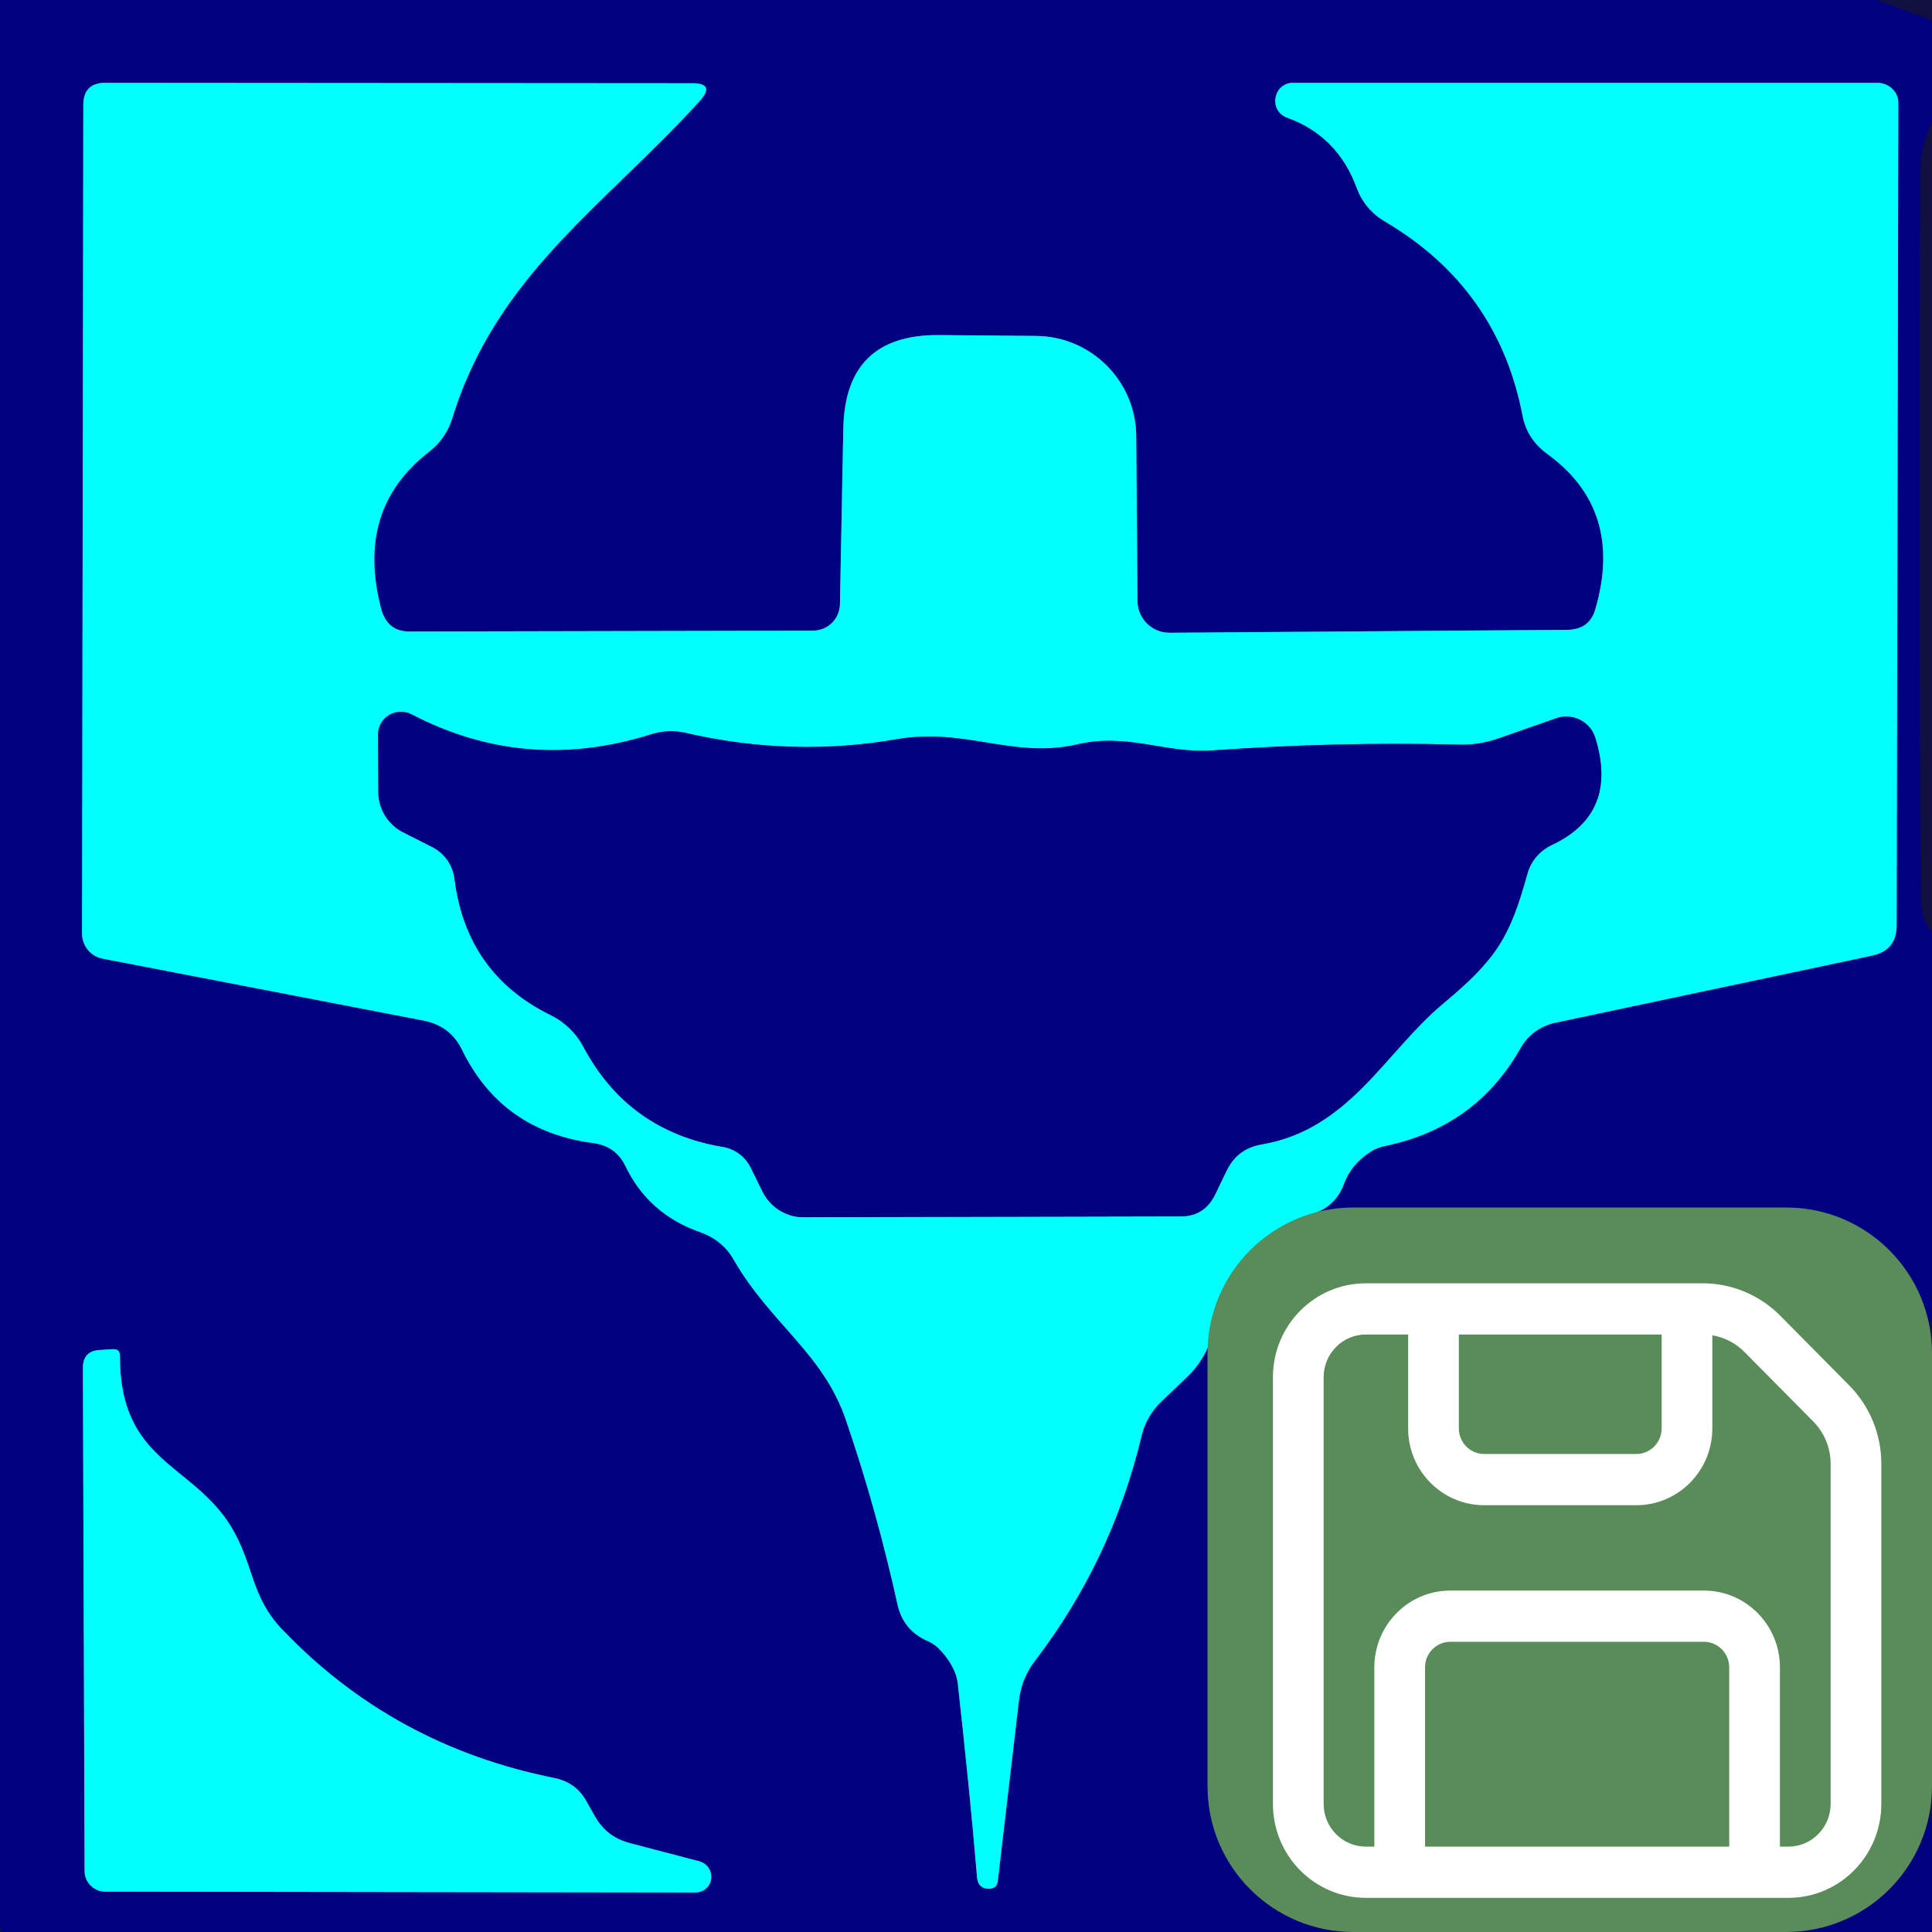
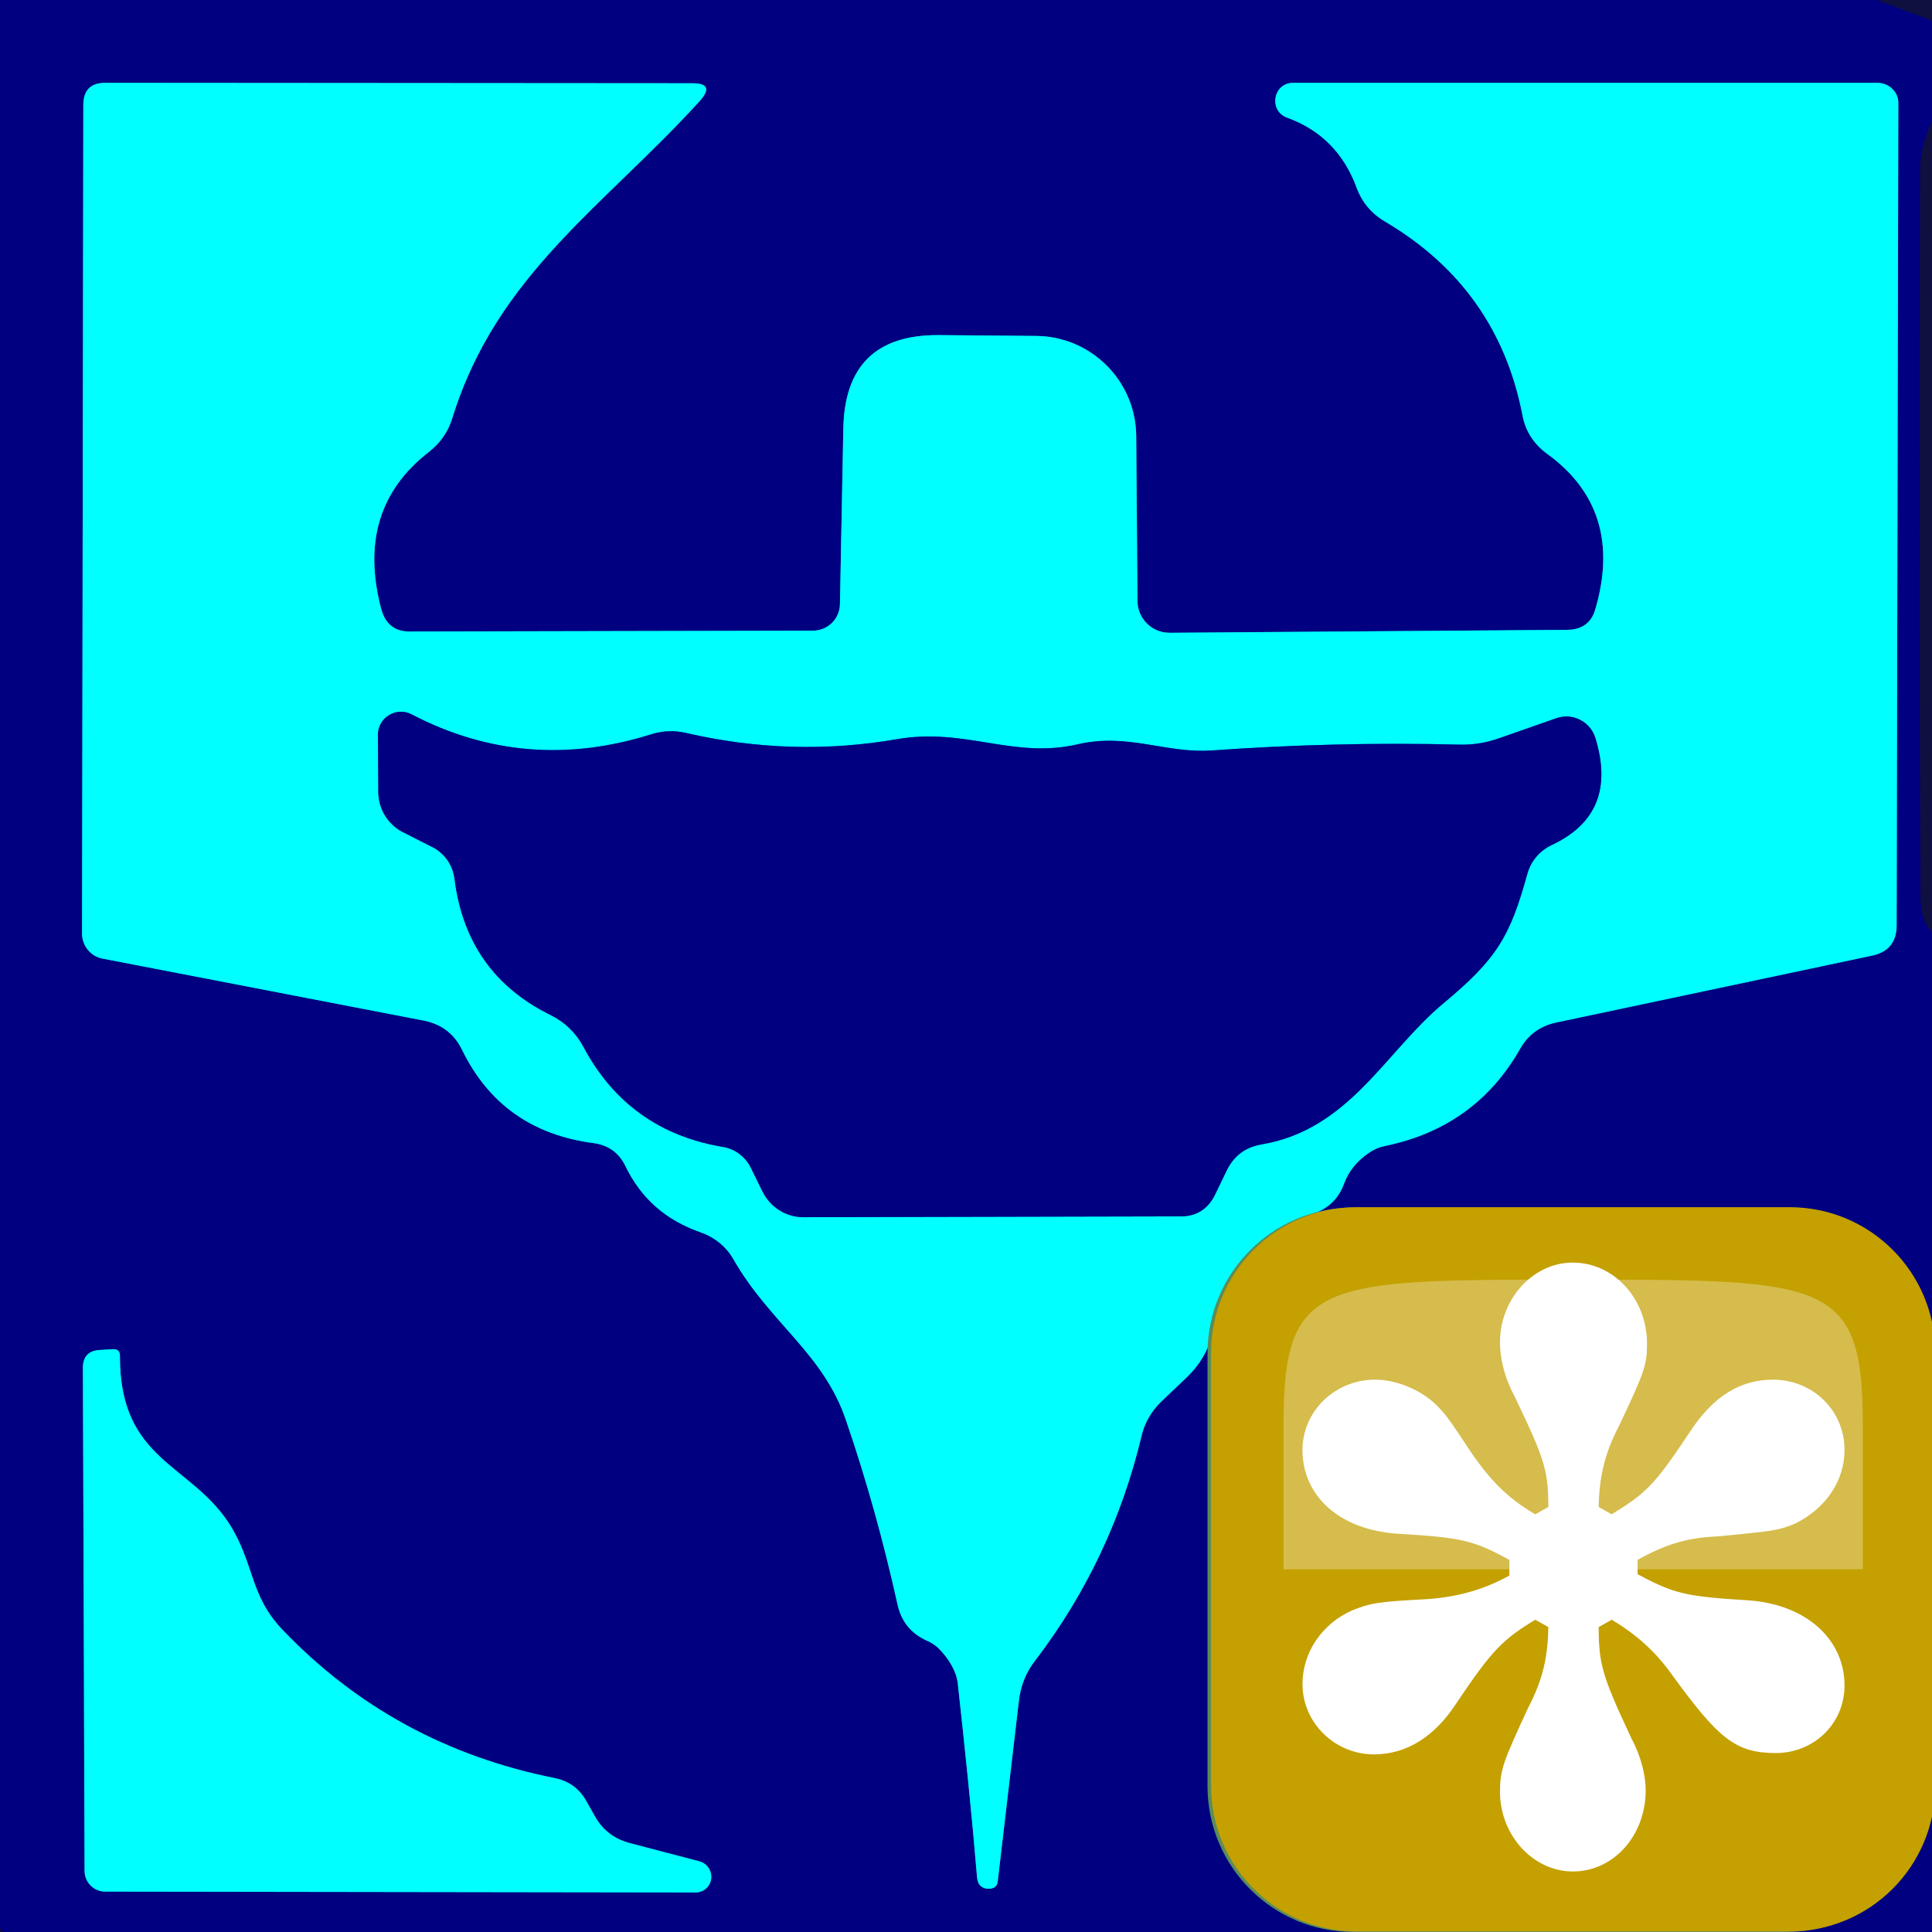
<svg xmlns="http://www.w3.org/2000/svg" height="24" viewBox="0 0 24 24" width="24" version="1.1" id="svg6" xml:space="preserve">
  <defs id="defs6">
    <clipPath clipPathUnits="userSpaceOnUse" id="clipPath2-8">
      <path d="M 0,0 H 48 V 48 H 0 Z" id="path2-4" />
    </clipPath>
    <clipPath clipPathUnits="userSpaceOnUse" id="clipPath4-2">
      <path d="M 0,0 H 48 V 48 H 0 Z" id="path4-6" />
    </clipPath>
    <clipPath clipPathUnits="userSpaceOnUse" id="clipPath6-9">
      <path d="M 0,0 H 48 V 48 H 0 Z" id="path6" />
    </clipPath>
    <clipPath clipPathUnits="userSpaceOnUse" id="clipPath8-6">
      <path d="M 0,0 H 48 V 48 H 0 Z" id="path8-8" />
    </clipPath>
    <clipPath clipPathUnits="userSpaceOnUse" id="clipPath10-4">
      <path d="M 0,0 H 48 V 48 H 0 Z" id="path10-6" />
    </clipPath>
  </defs>
  <g id="g4">
    <g fill="none" stroke-dasharray="1.896 .948" stroke-width=".948" id="g5">
      <path d="m1.005 1h15.832v3.166h-15.832z" id="path2" />
      <path d="m1.005 1h20.582v3.166h-20.582z" id="path3" />
      <path d="m21.587 4.166h3.166v1.583h-3.166z" id="path4" />
      <path d="m1.005 1h20.582v3.166h-20.582z" id="path5" />
    </g>
    <g id="g3" transform="matrix(0.5226845,0,0,0.5222272,0,0.00350241)">
      <path id="path1" d="m 44.6,0 1.16,0.43 c 0.27,0.11 0.42,0.31 0.43,0.6 0.04,0.73 -0.09,1.43 -0.38,2.1 -0.12,0.29 -0.18,0.59 -0.18,0.9 -0.02,5.78 -0.02,11.56 0.01,17.35 0.01,0.62 0.27,0.95 0.8,0.99 0.41,0.03 0.6,0.25 0.59,0.66 l -0.38,7.93 c -0.01,0.09 -0.06,0.14 -0.15,0.15 -0.14,0.01 -0.29,0.06 -0.44,0.14 -0.15,0.08 -0.22,0.21 -0.22,0.38 l 0.01,11.31 c 0,0.29 0.07,0.56 0.2,0.81 0.32,0.62 0.52,1.27 0.61,1.94 0.05,0.31 -0.14,0.6 -0.44,0.68 -2.04,0.58 -4.11,0.64 -6.21,0.18 -0.72,-0.15 -2.23,0.27 -3.19,0.22 C 33.56,46.6 30.3,46.59 27.04,46.75 24.77,46.86 22.41,46.84 19.96,46.69 17.59,46.54 15.21,46.5 12.84,46.57 10.02,46.66 7.2,45.4 3.95,46.79 3.74,46.87 3.51,46.9 3.29,46.86 1.99,46.64 0.93,47.17 0,45.86" style="fill:none;stroke:#080860;stroke-width:1;stroke-linecap:butt;stroke-linejoin:miter;stroke-miterlimit:10;stroke-dasharray:none;stroke-opacity:1" transform="matrix(1.000133,0,0,1.000133,0,-0.00670667)" clip-path="url(#clipPath2-8)" />
      <path id="path3-3" d="M 19.33,15 9.76,15.02 C 9.39,15.03 9.16,14.85 9.06,14.49 8.64,12.9 9.02,11.66 10.19,10.75 10.46,10.54 10.65,10.27 10.75,9.94 11.8,6.54 14.36,4.9 16.63,2.4 16.88,2.12 16.82,1.98 16.45,1.98 L 2.5,1.97 C 2.15,1.97 1.98,2.15 1.98,2.5 L 1.95,22.21 c 0,0.29 0.21,0.54 0.49,0.59 l 7.61,1.47 c 0.43,0.08 0.74,0.31 0.93,0.7 0.63,1.29 1.67,2.03 3.14,2.22 0.34,0.05 0.59,0.23 0.74,0.54 0.37,0.77 0.96,1.29 1.79,1.58 0.34,0.12 0.62,0.35 0.79,0.66 0.87,1.51 2.14,2.23 2.67,3.83 0.49,1.43 0.89,2.88 1.22,4.37 0.09,0.4 0.32,0.68 0.69,0.85 0.1,0.04 0.19,0.1 0.27,0.17 0.28,0.28 0.44,0.58 0.47,0.85 0.17,1.54 0.33,3.08 0.46,4.63 0.01,0.07 0.03,0.13 0.06,0.16 0.06,0.07 0.14,0.1 0.25,0.09 0.11,-0.01 0.17,-0.07 0.18,-0.18 l 0.5,-4.27 c 0.04,-0.37 0.17,-0.7 0.4,-0.99 1.21,-1.59 2.05,-3.37 2.52,-5.34 0.07,-0.3 0.23,-0.57 0.45,-0.79 l 0.63,-0.6 c 0.3,-0.29 0.5,-0.63 0.61,-1.04 0.35,-1.35 1.17,-2.31 2.46,-2.87 0.32,-0.13 0.54,-0.36 0.66,-0.69 0.11,-0.3 0.31,-0.54 0.59,-0.73 0.13,-0.09 0.26,-0.14 0.41,-0.17 1.42,-0.3 2.48,-1.07 3.18,-2.3 0.19,-0.34 0.48,-0.55 0.86,-0.63 l 7.5,-1.59 c 0.39,-0.08 0.59,-0.32 0.59,-0.72 L 45.11,2.46 C 45.12,2.19 44.89,1.97 44.61,1.97 H 30.73 c -0.48,0 -0.59,0.67 -0.14,0.83 0.8,0.29 1.35,0.85 1.65,1.67 0.13,0.35 0.36,0.62 0.69,0.81 1.77,1.05 2.86,2.58 3.25,4.6 0.07,0.38 0.27,0.68 0.58,0.91 1.23,0.89 1.61,2.13 1.15,3.7 -0.09,0.32 -0.31,0.48 -0.65,0.49 l -9.47,0.07 c -0.42,0 -0.76,-0.34 -0.76,-0.76 L 27,10.37 C 26.99,9.06 25.93,8 24.62,7.99 L 22.31,7.97 C 20.82,7.96 20.07,8.7 20.04,10.19 l -0.08,4.18 c -0.01,0.35 -0.28,0.62 -0.63,0.63" style="fill:none;stroke:#0080c0;stroke-width:1;stroke-linecap:butt;stroke-linejoin:miter;stroke-miterlimit:10;stroke-dasharray:none;stroke-opacity:1" transform="matrix(1.000133,0,0,1.000133,0,-0.00670667)" clip-path="url(#clipPath4-2)" />
      <path id="path5-9" d="M 14.12,43.17 13.94,42.85 C 13.77,42.54 13.52,42.36 13.18,42.29 10.63,41.78 8.48,40.61 6.72,38.77 5.93,37.95 6.05,37.2 5.46,36.26 4.53,34.8 2.84,34.75 2.85,32.25 2.85,32.13 2.79,32.08 2.67,32.09 L 2.35,32.11 C 2.1,32.13 1.97,32.27 1.97,32.53 L 2.01,44.5 c 0,0.27 0.22,0.49 0.49,0.49 l 14.03,0.02 c 0.19,0 0.35,-0.14 0.37,-0.33 0.02,-0.19 -0.1,-0.36 -0.28,-0.41 l -1.64,-0.43 c -0.39,-0.1 -0.67,-0.32 -0.86,-0.67" style="fill:none;stroke:#0080c0;stroke-width:1;stroke-linecap:butt;stroke-linejoin:miter;stroke-miterlimit:10;stroke-dasharray:none;stroke-opacity:1" transform="matrix(1.000133,0,0,1.000133,0,-0.00670667)" clip-path="url(#clipPath6-9)" />
      <path id="path7" d="m 43.23,34.88 -0.5,0.34 c -0.26,0.18 -0.41,0.43 -0.46,0.74 -0.24,1.52 -1.05,2.59 -2.44,3.21 -0.29,0.13 -0.51,0.32 -0.67,0.59 l -0.18,0.31 c -0.19,0.32 -0.47,0.54 -0.82,0.67 l -4.43,1.54 c -0.19,0.07 -0.36,0.2 -0.48,0.38 -0.61,0.97 -1.53,1.44 -2.75,1.39 -0.16,-0.01 -0.24,0.07 -0.24,0.22 v 0.3 c 0,0.32 0.16,0.48 0.49,0.48 l 13.52,-0.07 c 0.5,-0.01 0.75,-0.26 0.75,-0.75 L 45.03,33 c 0,-1.67 -0.32,-1.75 -0.95,-0.24 -0.11,0.27 -0.22,0.71 -0.34,1.34 -0.07,0.33 -0.24,0.59 -0.51,0.78" style="fill:none;stroke:#0080c0;stroke-width:1;stroke-linecap:butt;stroke-linejoin:miter;stroke-miterlimit:10;stroke-dasharray:none;stroke-opacity:1" transform="matrix(1.000133,0,0,1.000133,0,-0.00670667)" clip-path="url(#clipPath8-6)" />
      <path id="path9" d="m 17.84,27.77 0.28,0.57 c 0.18,0.37 0.56,0.61 0.97,0.61 l 8.97,-0.02 c 0.37,0 0.64,-0.17 0.81,-0.51 l 0.27,-0.56 c 0.17,-0.36 0.44,-0.57 0.83,-0.64 2.09,-0.35 2.94,-2.19 4.31,-3.34 1.29,-1.07 1.6,-1.6 2.01,-3.08 0.08,-0.31 0.29,-0.56 0.58,-0.7 1.07,-0.5 1.41,-1.35 1.04,-2.55 -0.12,-0.39 -0.54,-0.6 -0.92,-0.47 l -1.37,0.48 c -0.31,0.11 -0.63,0.16 -0.96,0.15 -1.96,-0.05 -3.92,0 -5.88,0.14 -1.08,0.07 -1.98,-0.42 -3.16,-0.15 -1.53,0.36 -2.68,-0.4 -4.3,-0.12 -1.67,0.29 -3.35,0.24 -5.03,-0.15 -0.26,-0.06 -0.54,-0.05 -0.8,0.03 -1.99,0.63 -3.89,0.48 -5.71,-0.47 -0.37,-0.19 -0.8,0.08 -0.8,0.49 l 0.01,1.38 c 0.01,0.39 0.23,0.75 0.58,0.93 l 0.71,0.36 c 0.29,0.15 0.48,0.43 0.52,0.75 0.19,1.51 0.95,2.59 2.3,3.25 0.32,0.16 0.59,0.42 0.76,0.74 0.71,1.34 1.82,2.14 3.33,2.39 0.28,0.05 0.52,0.23 0.65,0.49" style="fill:none;stroke:#0080c0;stroke-width:1;stroke-linecap:butt;stroke-linejoin:miter;stroke-miterlimit:10;stroke-dasharray:none;stroke-opacity:1" transform="matrix(1.000133,0,0,1.000133,0,-0.00670667)" clip-path="url(#clipPath10-4)" />
      <path id="path11-0" d="m 0,0 h 44.6 l 1.16,0.43 c 0.27,0.11 0.42,0.31 0.43,0.6 0.04,0.73 -0.09,1.43 -0.38,2.1 -0.12,0.29 -0.18,0.59 -0.18,0.9 -0.02,5.78 -0.02,11.56 0.01,17.35 0.01,0.62 0.27,0.95 0.8,0.99 0.41,0.03 0.6,0.25 0.59,0.66 l -0.38,7.93 c -0.01,0.09 -0.06,0.14 -0.15,0.15 -0.14,0.01 -0.29,0.06 -0.44,0.14 -0.15,0.08 -0.22,0.21 -0.22,0.38 l 0.01,11.31 c 0,0.29 0.07,0.56 0.2,0.81 0.32,0.62 0.52,1.27 0.61,1.94 0.05,0.31 -0.14,0.6 -0.44,0.68 -2.04,0.58 -4.11,0.64 -6.21,0.18 -0.72,-0.15 -2.23,0.27 -3.19,0.22 C 33.56,46.6 30.3,46.59 27.04,46.75 24.77,46.86 22.41,46.84 19.96,46.69 17.59,46.54 15.21,46.5 12.84,46.57 10.02,46.66 7.2,45.4 3.95,46.79 3.74,46.87 3.51,46.9 3.29,46.86 1.99,46.64 0.93,47.17 0,45.86 V 0 M 19.33,15 9.76,15.02 C 9.39,15.03 9.16,14.85 9.06,14.49 8.64,12.9 9.02,11.66 10.19,10.75 10.46,10.54 10.65,10.27 10.75,9.94 11.8,6.54 14.36,4.9 16.63,2.4 16.88,2.12 16.82,1.98 16.45,1.98 L 2.5,1.97 C 2.15,1.97 1.98,2.15 1.98,2.5 L 1.95,22.21 c 0,0.29 0.21,0.54 0.49,0.59 l 7.61,1.47 c 0.43,0.08 0.74,0.31 0.93,0.7 0.63,1.29 1.67,2.03 3.14,2.22 0.34,0.05 0.59,0.23 0.74,0.54 0.37,0.77 0.96,1.29 1.79,1.58 0.34,0.12 0.62,0.35 0.79,0.66 0.87,1.51 2.14,2.23 2.67,3.83 0.49,1.43 0.89,2.88 1.22,4.37 0.09,0.4 0.32,0.68 0.69,0.85 0.1,0.04 0.19,0.1 0.27,0.17 0.28,0.28 0.44,0.58 0.47,0.85 0.17,1.54 0.33,3.08 0.46,4.63 0.01,0.07 0.03,0.13 0.06,0.16 0.06,0.07 0.14,0.1 0.25,0.09 0.11,-0.01 0.17,-0.07 0.18,-0.18 l 0.5,-4.27 c 0.04,-0.37 0.17,-0.7 0.4,-0.99 1.21,-1.59 2.05,-3.37 2.52,-5.34 0.07,-0.3 0.23,-0.57 0.45,-0.79 l 0.63,-0.6 c 0.3,-0.29 0.5,-0.63 0.61,-1.04 0.35,-1.35 1.17,-2.31 2.46,-2.87 0.32,-0.13 0.54,-0.36 0.66,-0.69 0.11,-0.3 0.31,-0.54 0.59,-0.73 0.13,-0.09 0.26,-0.14 0.41,-0.17 1.42,-0.3 2.48,-1.07 3.18,-2.3 0.19,-0.34 0.48,-0.55 0.86,-0.63 l 7.5,-1.59 c 0.39,-0.08 0.59,-0.32 0.59,-0.72 L 45.11,2.46 C 45.12,2.19 44.89,1.97 44.61,1.97 H 30.73 c -0.48,0 -0.59,0.67 -0.14,0.83 0.8,0.29 1.35,0.85 1.65,1.67 0.13,0.35 0.36,0.62 0.69,0.81 1.77,1.05 2.86,2.58 3.25,4.6 0.07,0.38 0.27,0.68 0.58,0.91 1.23,0.89 1.61,2.13 1.15,3.7 -0.09,0.32 -0.31,0.48 -0.65,0.49 l -9.47,0.07 c -0.42,0 -0.76,-0.34 -0.76,-0.76 L 27,10.37 C 26.99,9.06 25.93,8 24.62,7.99 L 22.31,7.97 C 20.82,7.96 20.07,8.7 20.04,10.19 l -0.08,4.18 C 19.95,14.72 19.68,14.99 19.33,15 M 14.12,43.17 13.94,42.85 C 13.77,42.54 13.52,42.36 13.18,42.29 10.63,41.78 8.48,40.61 6.72,38.77 5.93,37.95 6.05,37.2 5.46,36.26 4.53,34.8 2.84,34.75 2.85,32.25 2.85,32.13 2.79,32.08 2.67,32.09 L 2.35,32.11 C 2.1,32.13 1.97,32.27 1.97,32.53 L 2.01,44.5 c 0,0.27 0.22,0.49 0.49,0.49 l 14.03,0.02 c 0.19,0 0.35,-0.14 0.37,-0.33 0.02,-0.19 -0.1,-0.36 -0.28,-0.41 l -1.64,-0.43 c -0.39,-0.1 -0.67,-0.32 -0.86,-0.67 m 29.11,-8.29 -0.5,0.34 c -0.26,0.18 -0.41,0.43 -0.46,0.74 -0.24,1.52 -1.05,2.59 -2.44,3.21 -0.29,0.13 -0.51,0.32 -0.67,0.59 l -0.18,0.31 c -0.19,0.32 -0.47,0.54 -0.82,0.67 l -4.43,1.54 c -0.19,0.07 -0.36,0.2 -0.48,0.38 -0.61,0.97 -1.53,1.44 -2.75,1.39 -0.16,-0.01 -0.24,0.07 -0.24,0.22 v 0.3 c 0,0.32 0.16,0.48 0.49,0.48 l 13.52,-0.07 c 0.5,-0.01 0.75,-0.26 0.75,-0.75 L 45.03,33 c 0,-1.67 -0.32,-1.75 -0.95,-0.24 -0.11,0.27 -0.22,0.71 -0.34,1.34 -0.07,0.33 -0.24,0.59 -0.51,0.78 z" style="fill:#000080;fill-opacity:1;fill-rule:nonzero;stroke:none" transform="matrix(1.000133,0,0,1.000133,0,-0.00670667)" />
      <path id="path12-9" d="M 44.6,0 H 48 V 48 H 0 v -2.14 c 0.93,1.31 1.99,0.78 3.29,1 0.22,0.04 0.45,0.01 0.66,-0.07 3.25,-1.39 6.07,-0.13 8.89,-0.22 2.37,-0.07 4.75,-0.03 7.12,0.12 2.45,0.15 4.81,0.17 7.08,0.06 3.26,-0.16 6.52,-0.15 9.78,0.02 0.96,0.05 2.47,-0.37 3.19,-0.22 2.1,0.46 4.17,0.4 6.21,-0.18 0.3,-0.08 0.49,-0.37 0.44,-0.68 -0.09,-0.67 -0.29,-1.32 -0.61,-1.94 -0.13,-0.25 -0.2,-0.52 -0.2,-0.81 L 45.84,31.63 c 0,-0.17 0.07,-0.3 0.22,-0.38 0.15,-0.08 0.3,-0.13 0.44,-0.14 0.09,-0.01 0.14,-0.06 0.15,-0.15 l 0.38,-7.93 C 47.04,22.62 46.85,22.4 46.44,22.37 45.91,22.33 45.65,22 45.64,21.38 45.61,15.59 45.61,9.81 45.63,4.03 c 0,-0.31 0.06,-0.61 0.18,-0.9 0.29,-0.67 0.42,-1.37 0.38,-2.1 -0.01,-0.29 -0.16,-0.49 -0.43,-0.6 z" style="fill:#0f0f40;fill-opacity:1;fill-rule:nonzero;stroke:none" transform="matrix(1.000133,0,0,1.000133,0,-0.00670667)" />
      <path id="path13" d="m 19.96,14.37 0.08,-4.18 C 20.07,8.7 20.82,7.96 22.31,7.97 l 2.31,0.02 C 25.93,8 26.99,9.06 27,10.37 l 0.03,3.92 c 0,0.42 0.34,0.76 0.76,0.76 l 9.47,-0.07 c 0.34,-0.01 0.56,-0.17 0.65,-0.49 0.46,-1.57 0.08,-2.81 -1.15,-3.7 C 36.45,10.56 36.25,10.26 36.18,9.88 35.79,7.86 34.7,6.33 32.93,5.28 32.6,5.09 32.37,4.82 32.24,4.47 31.94,3.65 31.39,3.09 30.59,2.8 30.14,2.64 30.25,1.97 30.73,1.97 h 13.88 c 0.28,0 0.51,0.22 0.5,0.49 l -0.04,19.55 c 0,0.4 -0.2,0.64 -0.59,0.72 l -7.5,1.59 c -0.38,0.08 -0.67,0.29 -0.86,0.63 -0.7,1.23 -1.76,2 -3.18,2.3 -0.15,0.03 -0.28,0.08 -0.41,0.17 -0.28,0.19 -0.48,0.43 -0.59,0.73 -0.12,0.33 -0.34,0.56 -0.66,0.69 -1.29,0.56 -2.11,1.52 -2.46,2.87 -0.11,0.41 -0.31,0.75 -0.61,1.04 l -0.63,0.6 c -0.22,0.22 -0.38,0.49 -0.45,0.79 -0.47,1.97 -1.31,3.75 -2.52,5.34 -0.23,0.29 -0.36,0.62 -0.4,0.99 l -0.5,4.27 C 23.7,44.85 23.64,44.91 23.53,44.92 23.42,44.93 23.34,44.9 23.28,44.83 23.25,44.8 23.23,44.74 23.22,44.67 23.09,43.12 22.93,41.58 22.76,40.04 22.73,39.77 22.57,39.47 22.29,39.19 22.21,39.12 22.12,39.06 22.02,39.02 21.65,38.85 21.42,38.57 21.33,38.17 21,36.68 20.6,35.23 20.11,33.8 19.58,32.2 18.31,31.48 17.44,29.97 17.27,29.66 16.99,29.43 16.65,29.31 15.82,29.02 15.23,28.5 14.86,27.73 14.71,27.42 14.46,27.24 14.12,27.19 12.65,27 11.61,26.26 10.98,24.97 10.79,24.58 10.48,24.35 10.05,24.27 L 2.44,22.8 C 2.16,22.75 1.95,22.5 1.95,22.21 L 1.98,2.5 C 1.98,2.15 2.15,1.97 2.5,1.97 l 13.95,0.01 c 0.37,0 0.43,0.14 0.18,0.42 -2.27,2.5 -4.83,4.14 -5.88,7.54 -0.1,0.33 -0.29,0.6 -0.56,0.81 -1.17,0.91 -1.55,2.15 -1.13,3.74 0.1,0.36 0.33,0.54 0.7,0.53 L 19.33,15 c 0.35,-0.01 0.62,-0.28 0.63,-0.63 m -2.12,13.4 0.28,0.57 c 0.18,0.37 0.56,0.61 0.97,0.61 l 8.97,-0.02 c 0.37,0 0.64,-0.17 0.81,-0.51 l 0.27,-0.56 c 0.17,-0.36 0.44,-0.57 0.83,-0.64 2.09,-0.35 2.94,-2.19 4.31,-3.34 1.29,-1.07 1.6,-1.6 2.01,-3.08 0.08,-0.31 0.29,-0.56 0.58,-0.7 1.07,-0.5 1.41,-1.35 1.04,-2.55 -0.12,-0.39 -0.54,-0.6 -0.92,-0.47 l -1.37,0.48 c -0.31,0.11 -0.63,0.16 -0.96,0.15 -1.96,-0.05 -3.92,0 -5.88,0.14 -1.08,0.07 -1.98,-0.42 -3.16,-0.15 -1.53,0.36 -2.68,-0.4 -4.3,-0.12 -1.67,0.29 -3.35,0.24 -5.03,-0.15 -0.26,-0.06 -0.54,-0.05 -0.8,0.03 -1.99,0.63 -3.89,0.48 -5.71,-0.47 -0.37,-0.19 -0.8,0.08 -0.8,0.49 l 0.01,1.38 c 0.01,0.39 0.23,0.75 0.58,0.93 l 0.71,0.36 c 0.29,0.15 0.48,0.43 0.52,0.75 0.19,1.51 0.95,2.59 2.3,3.25 0.32,0.16 0.59,0.42 0.76,0.74 0.71,1.34 1.82,2.14 3.33,2.39 0.28,0.05 0.52,0.23 0.65,0.49 z" style="fill:#00ffff;fill-opacity:1;fill-rule:nonzero;stroke:none" transform="matrix(1.000133,0,0,1.000133,0,-0.00670667)" />
      <path id="path14-5" d="M 17.19,27.28 C 15.68,27.03 14.57,26.23 13.86,24.89 13.69,24.57 13.42,24.31 13.1,24.15 11.75,23.49 10.99,22.41 10.8,20.9 10.76,20.58 10.57,20.3 10.28,20.15 L 9.57,19.79 C 9.22,19.61 9,19.25 8.99,18.86 L 8.98,17.48 c 0,-0.41 0.43,-0.68 0.8,-0.49 1.82,0.95 3.72,1.1 5.71,0.47 0.26,-0.08 0.54,-0.09 0.8,-0.03 1.68,0.39 3.36,0.44 5.03,0.15 1.62,-0.28 2.77,0.48 4.3,0.12 1.18,-0.27 2.08,0.22 3.16,0.15 1.96,-0.14 3.92,-0.19 5.88,-0.14 0.33,0.01 0.65,-0.04 0.96,-0.15 l 1.37,-0.48 c 0.38,-0.13 0.8,0.08 0.92,0.47 0.37,1.2 0.03,2.05 -1.04,2.55 -0.29,0.14 -0.5,0.39 -0.58,0.7 -0.41,1.48 -0.72,2.01 -2.01,3.08 -1.37,1.15 -2.22,2.99 -4.31,3.34 -0.39,0.07 -0.66,0.28 -0.83,0.64 l -0.27,0.56 c -0.17,0.34 -0.44,0.51 -0.81,0.51 l -8.97,0.02 c -0.41,0 -0.79,-0.24 -0.97,-0.61 l -0.28,-0.57 c -0.13,-0.26 -0.37,-0.44 -0.65,-0.49 z" style="fill:#000080;fill-opacity:1;fill-rule:nonzero;stroke:none" transform="matrix(1.000133,0,0,1.000133,0,-0.00670667)" />
      <path id="path15" d="m 14.98,43.84 1.64,0.43 c 0.18,0.05 0.3,0.22 0.28,0.41 -0.02,0.19 -0.18,0.33 -0.37,0.33 L 2.5,44.99 C 2.23,44.99 2.01,44.77 2.01,44.5 L 1.97,32.53 c 0,-0.26 0.13,-0.4 0.38,-0.42 l 0.32,-0.02 c 0.12,-0.01 0.18,0.04 0.18,0.16 -0.01,2.5 1.68,2.55 2.61,4.01 0.59,0.94 0.47,1.69 1.26,2.51 1.76,1.84 3.91,3.01 6.46,3.52 0.34,0.07 0.59,0.25 0.76,0.56 l 0.18,0.32 c 0.19,0.35 0.47,0.57 0.86,0.67 z" style="fill:#00ffff;fill-opacity:1;fill-rule:nonzero;stroke:none" transform="matrix(1.000133,0,0,1.000133,0,-0.00670667)" />
      <path id="path16-2" d="m 43.74,34.1 c 0.12,-0.63 0.23,-1.07 0.34,-1.34 0.63,-1.51 0.95,-1.43 0.95,0.24 l -0.01,11.23 c 0,0.49 -0.25,0.74 -0.75,0.75 l -13.52,0.07 c -0.33,0 -0.49,-0.16 -0.49,-0.48 v -0.3 c 0,-0.15 0.08,-0.23 0.24,-0.22 1.22,0.05 2.14,-0.42 2.75,-1.39 0.12,-0.18 0.29,-0.31 0.48,-0.38 l 4.43,-1.54 c 0.35,-0.13 0.63,-0.35 0.82,-0.67 l 0.18,-0.31 c 0.16,-0.27 0.38,-0.46 0.67,-0.59 1.39,-0.62 2.2,-1.69 2.44,-3.21 0.05,-0.31 0.2,-0.56 0.46,-0.74 l 0.5,-0.34 c 0.27,-0.19 0.44,-0.45 0.51,-0.78 z" style="fill:#00ffff;fill-opacity:1;fill-rule:nonzero;stroke:none" transform="matrix(1.000133,0,0,1.000133,0,-0.00670667)" />
    </g>
    <g transform="matrix(0.6923,0,0,0.6923,1.846398,1.8463)" id="g12">
      <rect fill="#5a8c5a" height="13" rx="2.615" width="13" x="19" y="19" id="rect10" />
      <g fill-rule="evenodd" id="g11">
        <path d="m 21.6,25.5 h 7.8 m -3.9,3.9 v -7.8" fill="#ffffff" stroke="#ffffff" stroke-linecap="round" stroke-linejoin="round" stroke-width="2.6" id="path10-7" style="stroke-width:2.6;stroke-dasharray:none;fill:#8aae8b;fill-opacity:1" />
        <path d="m 20.3,25.5 h 10.4 v -2.6 c 0,-2.6 -0.65,-2.6 -5.2,-2.6 -4.55,0 -5.2,0 -5.2,2.6 z" fill="#fcffff" opacity="0.3" id="path11" />
      </g>
    </g>
  </g>
-   <path style="fill:#5a8c5a;fill-opacity:1;stroke:#5a8c5a;stroke-width:0.988;stroke-linecap:round;stroke-linejoin:round;stroke-dasharray:none;stroke-opacity:1;paint-order:markers stroke fill" id="rect1" width="7.986" height="7.777" x="21.453" y="16.819" d="m 23.044,16.819 h 4.614 a 1.78,1.78 45 0 1 1.78,1.78 v 4.447 a 1.55,1.55 135 0 1 -1.55,1.55 h -4.99 a 1.446,1.446 45 0 1 -1.446,-1.446 l 0,-4.739 a 1.592,1.592 135 0 1 1.592,-1.592 z" transform="translate(-5.911064,-1.319259)" />
-   <g style="fill:#ffffff;fill-opacity:1" id="g8" transform="matrix(0.4198597,0,0,0.4241211,14.55335,14.66917)">
-     <path d="M 3,5.75 C 3,4.231 4.231,3 5.75,3 h 9.964 c 0.862,0 1.689,0.342 2.298,0.952 l 2.035,2.036 C 20.658,6.597 21,7.424 21,8.286 V 18.25 C 21,19.769 19.769,21 18.25,21 H 5.75 C 4.231,21 3,19.769 3,18.25 Z M 5.75,4.5 C 5.06,4.5 4.5,5.06 4.5,5.75 v 12.5 c 0,0.69 0.56,1.25 1.25,1.25 H 6 V 14.25 C 6,13.007 7.007,12 8.25,12 h 7.5 c 1.243,0 2.25,1.007 2.25,2.25 v 5.25 h 0.25 c 0.69,0 1.25,-0.56 1.25,-1.25 V 8.286 C 19.5,7.821 19.316,7.376 18.987,7.048 L 16.952,5.013 C 16.692,4.752 16.358,4.583 16,4.523 V 7.25 C 16,8.493 14.993,9.5 13.75,9.5 H 9.25 C 8.007,9.5 7,8.493 7,7.25 V 4.5 Z m 10.75,15 v -5.25 c 0,-0.414 -0.336,-0.75 -0.75,-0.75 h -7.5 c -0.414,0 -0.75,0.336 -0.75,0.75 v 5.25 z m -8,-15 V 7.25 C 8.5,7.664 8.836,8 9.25,8 h 4.5 C 14.164,8 14.5,7.664 14.5,7.25 V 4.5 Z" fill="#212121" id="path1-3" style="fill:#ffffff;fill-opacity:1" />
+   <g transform="matrix(0.692,0,0,0.692,1.896393,1.848377)" id="g8">
+     <rect fill="#c4a000" height="13" rx="2.61" width="13" x="19" y="19" id="rect6" />
+     <path d="m 20.3,25.5 h 10.4 v -2.6 c 0,-2.6 -0.65,-2.6 -5.2,-2.6 -4.55,0 -5.2,0 -5.2,2.6 z" fill="#fcffff" fill-rule="evenodd" opacity="0.3" id="path7-2" />
+     <path d="m -6.46,-5.05 c 0,1.04 -0.16,1.76 -0.64,2.68 -0.72,1.56 -0.8,1.76 -0.8,2.36 0,1.16 0.88,2.12 1.92,2.12 1.08,0 1.92,-0.96 1.92,-2.16 0,-0.4 -0.12,-0.92 -0.4,-1.44 -0.92,-1.96 -1,-2.28 -1,-3.56 l 0.64,-0.36 c 0.84,0.48 1.48,1.04 2.04,1.84 1.32,1.8 1.76,2.16 2.84,2.16 1,0 1.8,-0.76 1.8,-1.76 0,-1.24 -1.04,-2.16 -2.6,-2.28 -1.96,-0.12 -2.32,-0.2 -3.56,-0.88 v -0.72 c 0.92,-0.52 1.6,-0.76 2.64,-0.8 1.6,-0.16 1.72,-0.16 2.2,-0.36 0.8,-0.4 1.32,-1.12 1.32,-1.96 0,-1.04 -0.84,-1.84 -1.88,-1.84 -0.88,0 -1.6,0.44 -2.24,1.4 -1.12,1.68 -1.36,1.92 -2.56,2.64 l -0.64,-0.36 c 0,-1 0.16,-1.76 0.64,-2.68 0.76,-1.6 0.8,-1.76 0.8,-2.32 0,-1.2 -0.88,-2.16 -1.96,-2.16 -1.04,0 -1.92,0.96 -1.92,2.12 0,0.44 0.12,0.96 0.4,1.48 0.96,2 1.04,2.28 1.04,3.56 l -0.64,0.36 c -0.92,-0.52 -1.44,-1.04 -2.04,-1.88 -0.8,-1.2 -0.8,-1.2 -1.12,-1.52 -0.44,-0.4 -1.08,-0.64 -1.6,-0.64 -1.08,0 -1.92,0.84 -1.92,1.84 0,1.24 1,2.12 2.56,2.24 2.04,0.12 2.36,0.2 3.6,0.88 v 0.76 c -0.84,0.48 -1.64,0.72 -2.64,0.8 -1.56,0.08 -1.68,0.12 -2.2,0.32 -0.8,0.36 -1.32,1.12 -1.32,1.96 0,1 0.84,1.84 1.88,1.84 0.88,0 1.64,-0.48 2.24,-1.4 1.08,-1.6 1.4,-1.96 2.56,-2.64 z" fill="#ffffff" stroke="#ffffff" stroke-width="0.497" transform="matrix(0.603,0,0,0.604,29.1,29.5)" id="path8-2" />
  </g>
</svg>
